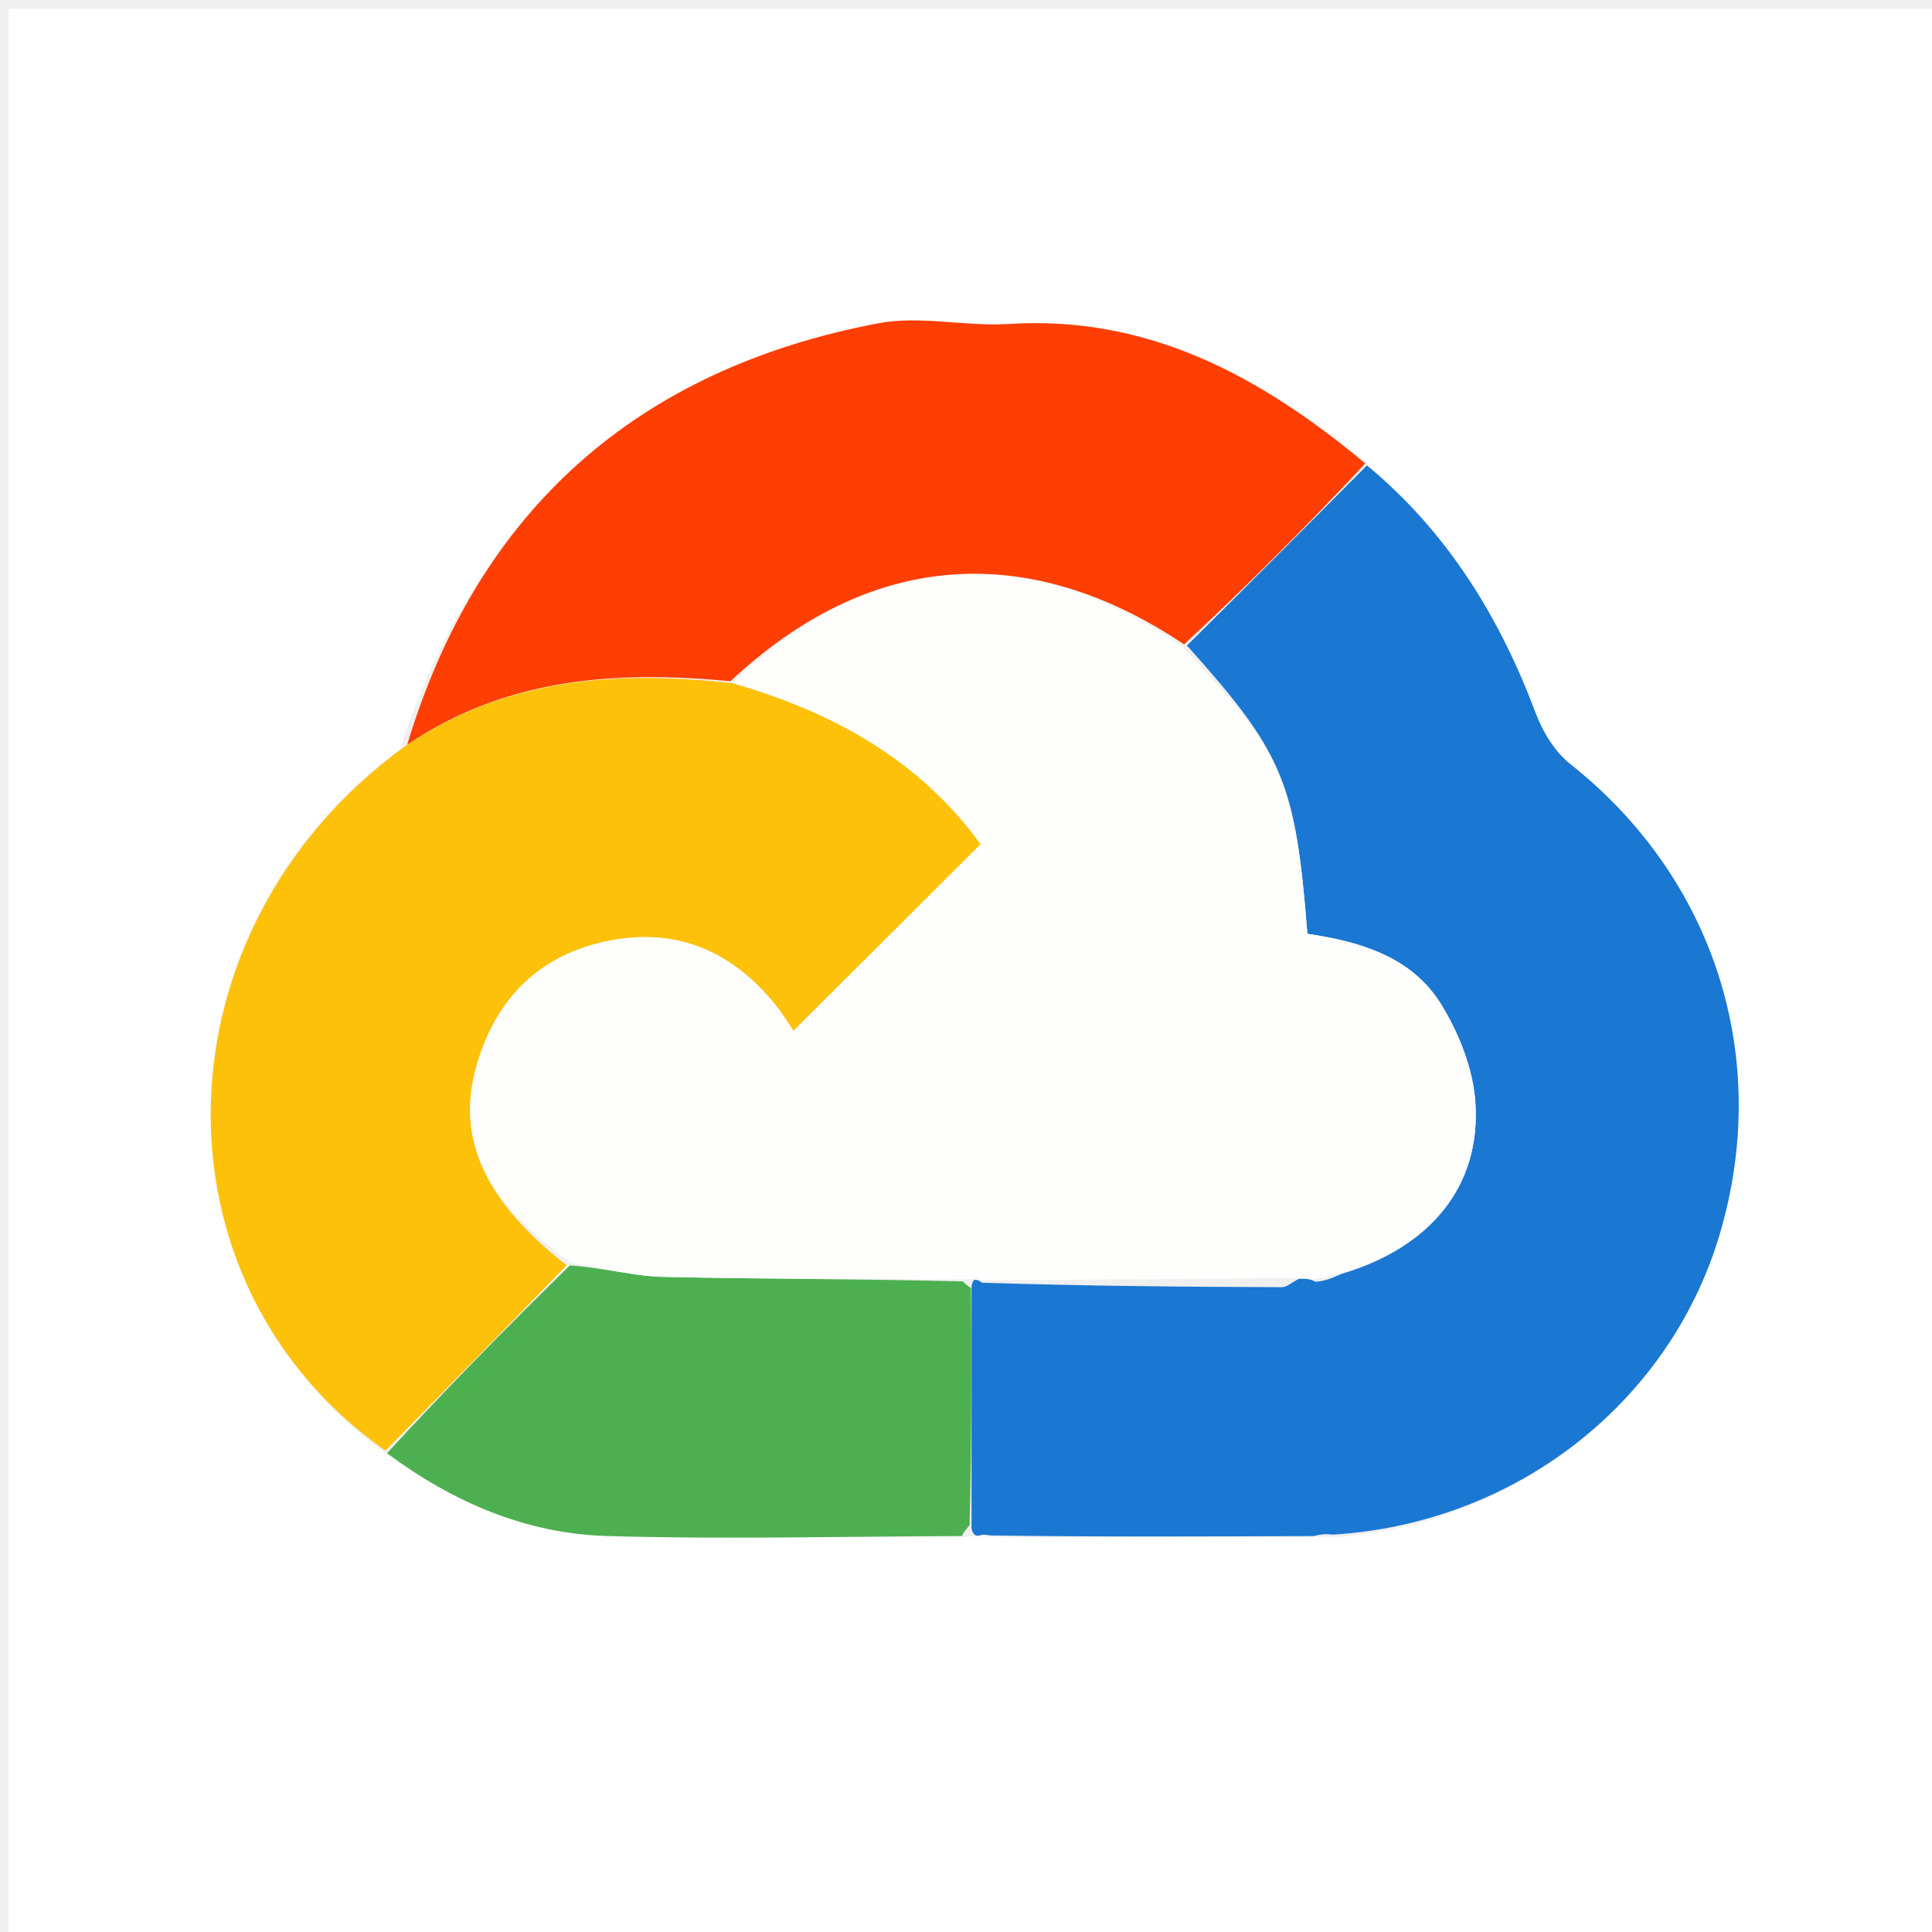
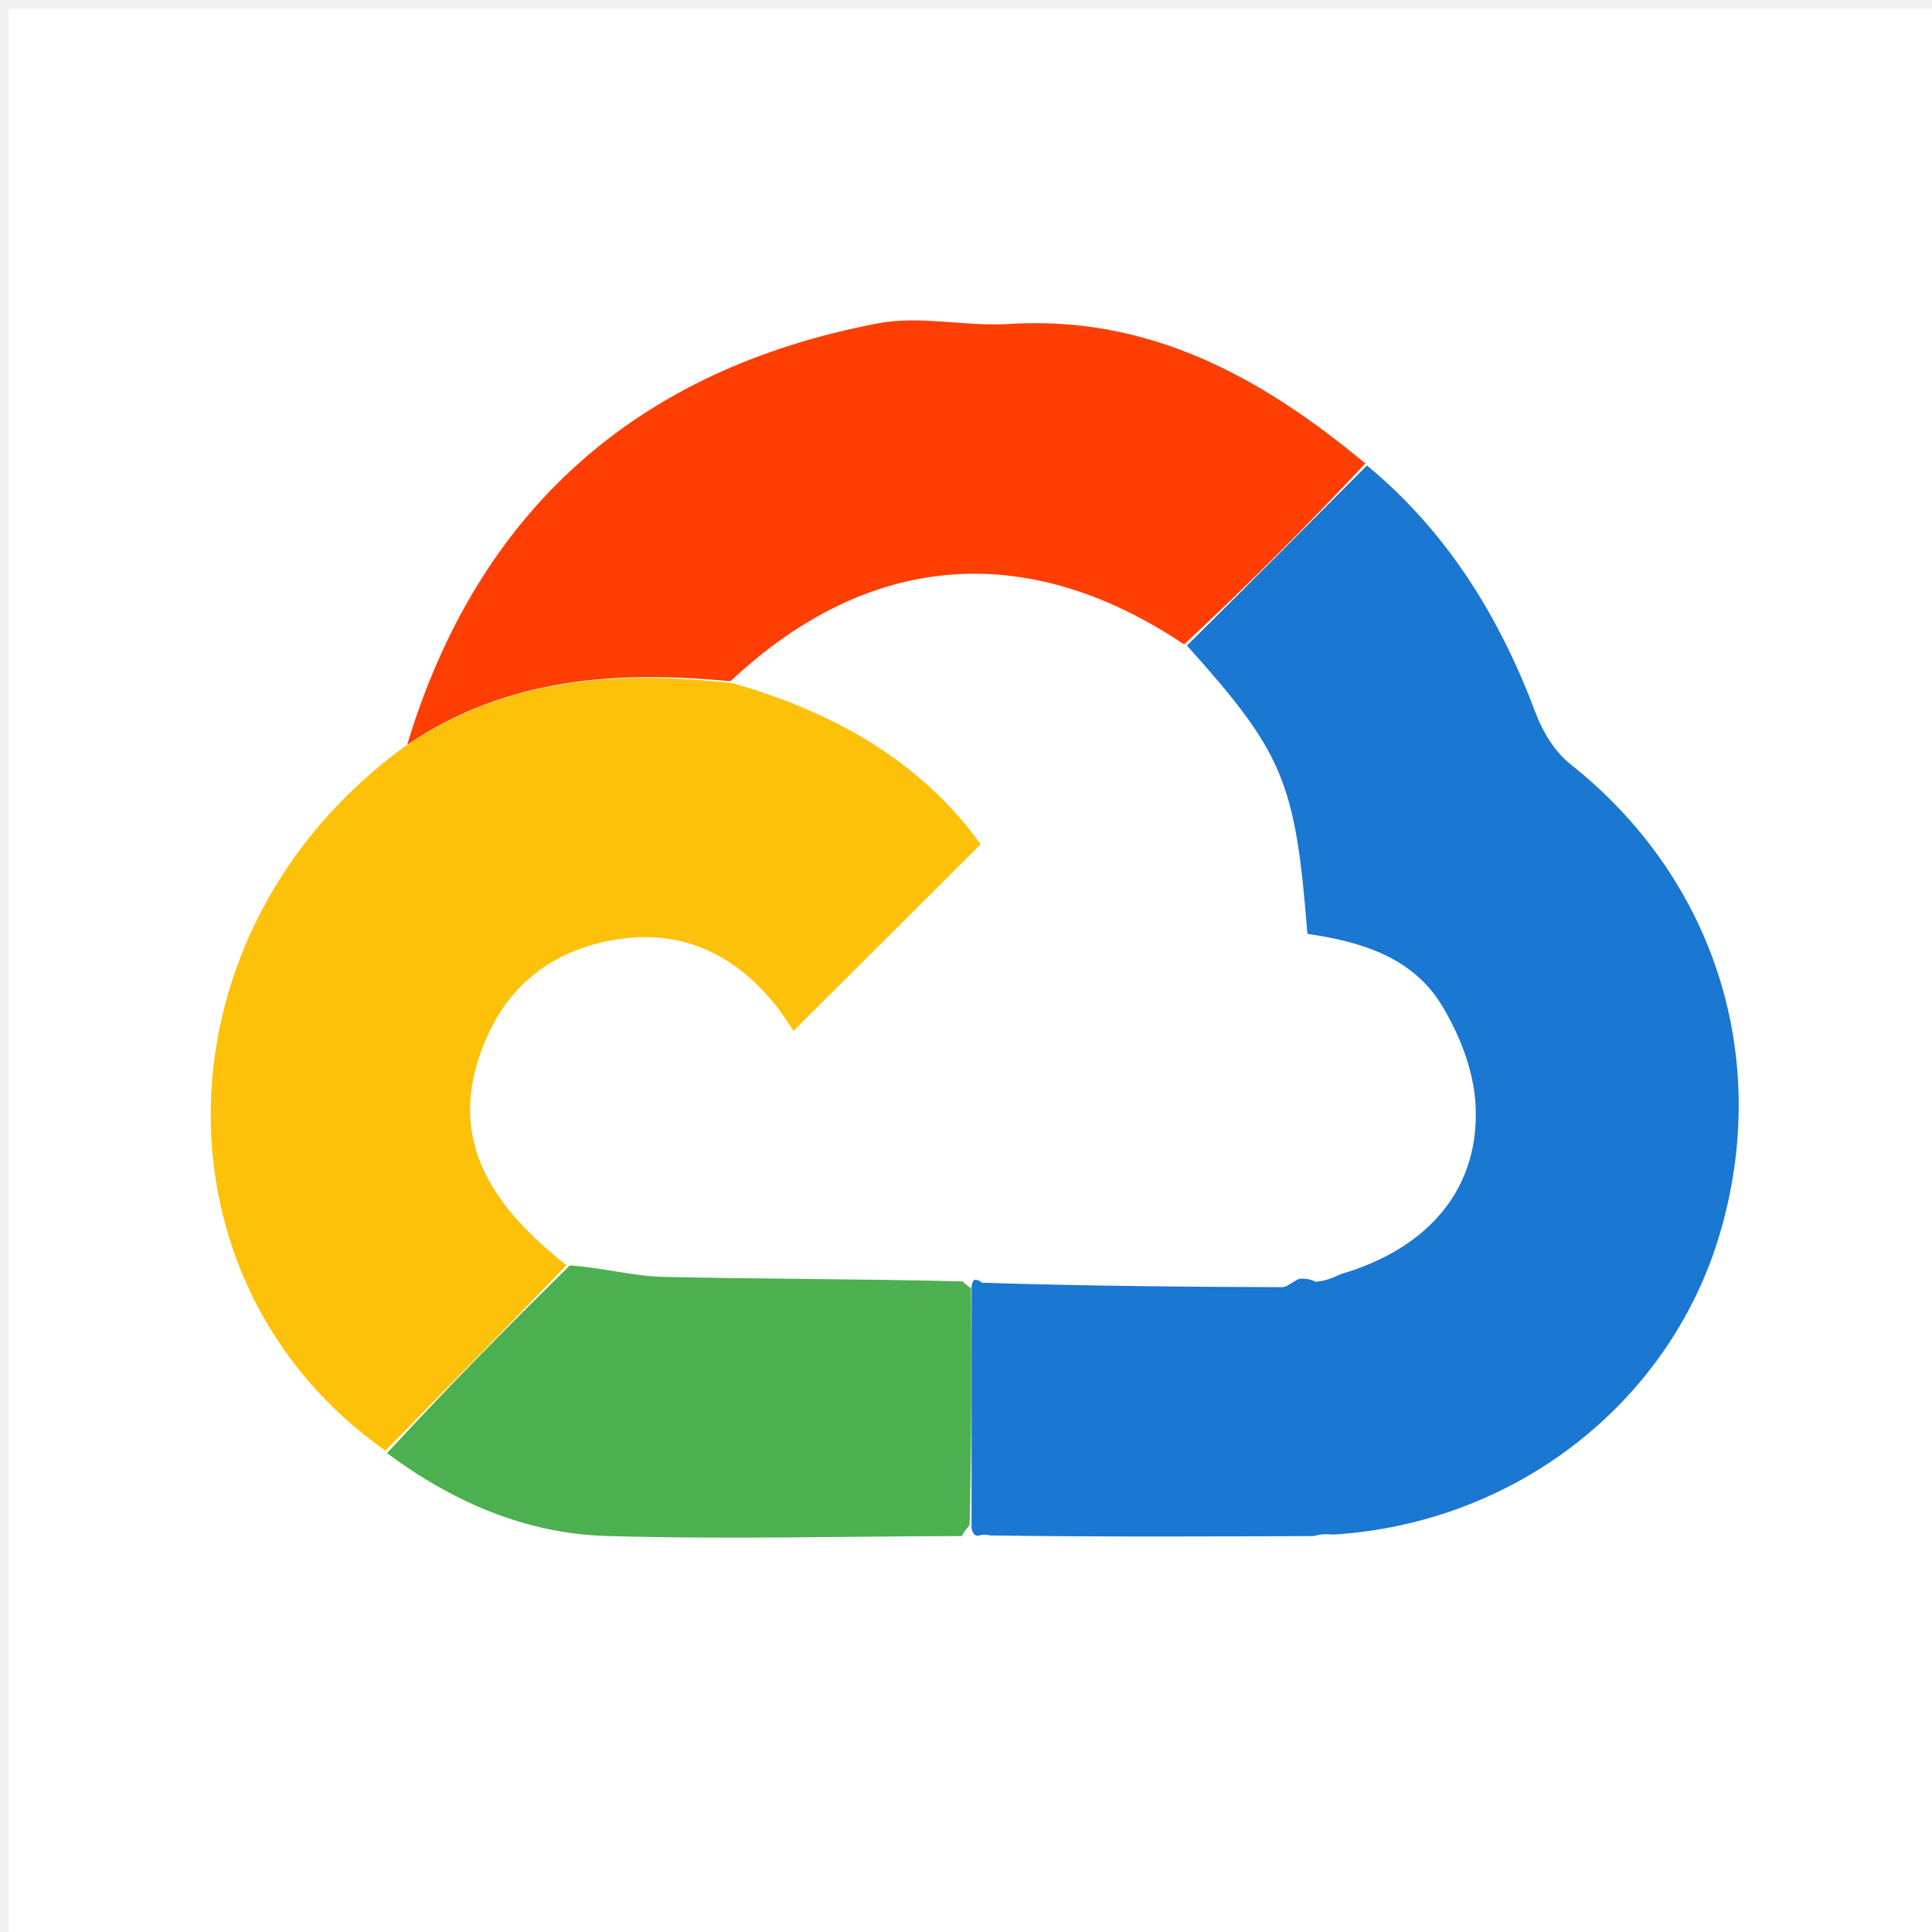
<svg xmlns="http://www.w3.org/2000/svg" version="1.1" id="Layer_1" x="0px" y="0px" width="100%" viewBox="0 0 225 225" enable-background="new 0 0 225 225" xml:space="preserve">
-   <path fill="#FFFFFF" opacity="1" stroke="none" d=" M155,226  C103.333,226 52.167,226 1,226  C1,151 1,76 1,1  C76,1 151,1 226,1  C226,76 226,151 226,226  C202.5,226 179,226 155,226 M112.677,178.971  C112.891,178.924 113.105,178.877 113.691,178.938  C113.691,178.938 114.062,178.823 114.507,178.979  C114.507,178.979 114.97,178.886 115.899,179.051  C128.276,178.997 140.654,178.943 153.67,179.006  C154.097,178.956 154.524,178.907 155.791,178.993  C176.582,177.412 194.421,163.312 200.24,143.858  C206.404,123.25 199.683,102.291 182.879,88.986  C181.084,87.565 179.675,85.255 178.855,83.069  C174.634,71.823 168.533,61.929 158.82,53.744  C146.802,43.827 133.756,36.702 117.441,37.731  C112.403,38.048 107.15,36.724 102.28,37.649  C74.159,42.994 55.659,59.433 46.575,87.294  C17.83,108.248 16.98,149.345 45.268,169.532  C52.854,175.007 61.311,178.603 70.629,178.88  C84.415,179.291 98.225,178.924 112.677,178.971 z" />
+   <path fill="#FFFFFF" opacity="1" stroke="none" d=" M155,226  C103.333,226 52.167,226 1,226  C1,151 1,76 1,1  C76,1 151,1 226,1  C226,76 226,151 226,226  C202.5,226 179,226 155,226 z" />
  <path fill="#1A77D2" opacity="1" stroke="none" d=" M114.062,178.823  C114.062,178.823 113.691,178.938 113.451,178.675  C113.212,178.412 113.096,177.998 113.146,177.531  C113.162,168.046 113.128,159.028 113.15,149.787  C113.206,149.565 113.289,149.113 113.479,149.055  C113.669,148.997 114.05,149.109 114.353,149.388  C126.211,149.759 137.765,149.866 149.319,149.905  C149.876,149.907 150.435,149.325 151.324,148.921  C152.106,148.889 152.556,148.951 153.21,149.274  C154.246,149.205 155.078,148.875 156.204,148.366  C166.551,145.325 172.486,138.172 171.822,128.376  C171.557,124.467 169.911,120.319 167.823,116.941  C164.39,111.387 158.334,109.644 152.258,108.754  C150.869,90.988 149.445,87.693 138.234,75.179  C145.416,68.059 152.304,61.131 159.192,54.204  C168.533,61.929 174.634,71.823 178.855,83.069  C179.675,85.255 181.084,87.565 182.879,88.986  C199.683,102.291 206.404,123.25 200.24,143.858  C194.421,163.312 176.582,177.412 155.226,178.721  C154.118,178.595 153.575,178.742 153.032,178.888  C140.654,178.943 128.276,178.997 115.359,178.818  C114.568,178.664 114.315,178.743 114.062,178.823 z" />
  <path fill="#FEC109" opacity="1" stroke="none" d=" M44.886,168.944  C16.98,149.345 17.83,108.248 47.142,86.933  C59.131,78.827 71.914,78.11 85.33,79.561  C97.228,82.977 107.205,88.643 114.209,98.316  C106.716,105.787 99.581,112.902 92.409,120.053  C91.86,119.255 91.189,118.137 90.382,117.127  C85.408,110.905 79.009,108.019 71.077,109.534  C62.979,111.08 57.823,116.159 55.538,123.973  C53.013,132.608 56.485,139.913 65.985,147.352  C58.847,154.748 51.867,161.846 44.886,168.944 z" />
  <path fill="#FE3E02" opacity="1" stroke="none" d=" M85.074,79.332  C71.914,78.11 59.131,78.827 47.42,86.727  C55.659,59.433 74.159,42.994 102.28,37.649  C107.15,36.724 112.403,38.048 117.441,37.731  C133.756,36.702 146.802,43.827 159.006,53.974  C152.304,61.131 145.416,68.059 137.902,75.047  C119.566,62.765 101.132,64.257 85.074,79.332 z" />
  <path fill="#4CB050" opacity="1" stroke="none" d=" M45.077,169.238  C51.867,161.846 58.847,154.748 66.368,147.37  C70.318,147.652 73.719,148.619 77.141,148.699  C88.757,148.97 100.381,148.928 112.119,149.234  C112.523,149.645 112.809,149.827 113.094,150.01  C113.128,159.028 113.162,168.046 112.918,177.615  C112.343,178.327 112.138,178.568 112.025,178.887  C98.225,178.924 84.415,179.291 70.629,178.88  C61.311,178.603 52.854,175.007 45.077,169.238 z" />
-   <path fill="#FEFEFD" opacity="1" stroke="none" d=" M112.001,149.005  C100.381,148.928 88.757,148.97 77.141,148.699  C73.719,148.619 70.318,147.652 66.525,147.072  C56.485,139.913 53.013,132.608 55.538,123.973  C57.823,116.159 62.979,111.08 71.077,109.534  C79.009,108.019 85.408,110.905 90.382,117.127  C91.189,118.137 91.86,119.255 92.409,120.053  C99.581,112.902 106.716,105.787 114.209,98.316  C107.205,88.643 97.228,82.977 85.33,79.561  C101.132,64.257 119.566,62.765 137.608,75.24  C149.445,87.693 150.869,90.988 152.258,108.754  C158.334,109.644 164.39,111.387 167.823,116.941  C169.911,120.319 171.557,124.467 171.822,128.376  C172.486,138.172 166.551,145.325 155.836,148.387  C154.452,148.728 153.729,148.871 153.007,149.013  C152.556,148.951 152.106,148.889 150.861,148.847  C138.061,148.948 126.056,149.028 114.05,149.109  C114.05,149.109 113.669,148.997 113.162,148.957  C112.437,148.947 112.219,148.976 112.001,149.005 z" />
</svg>
